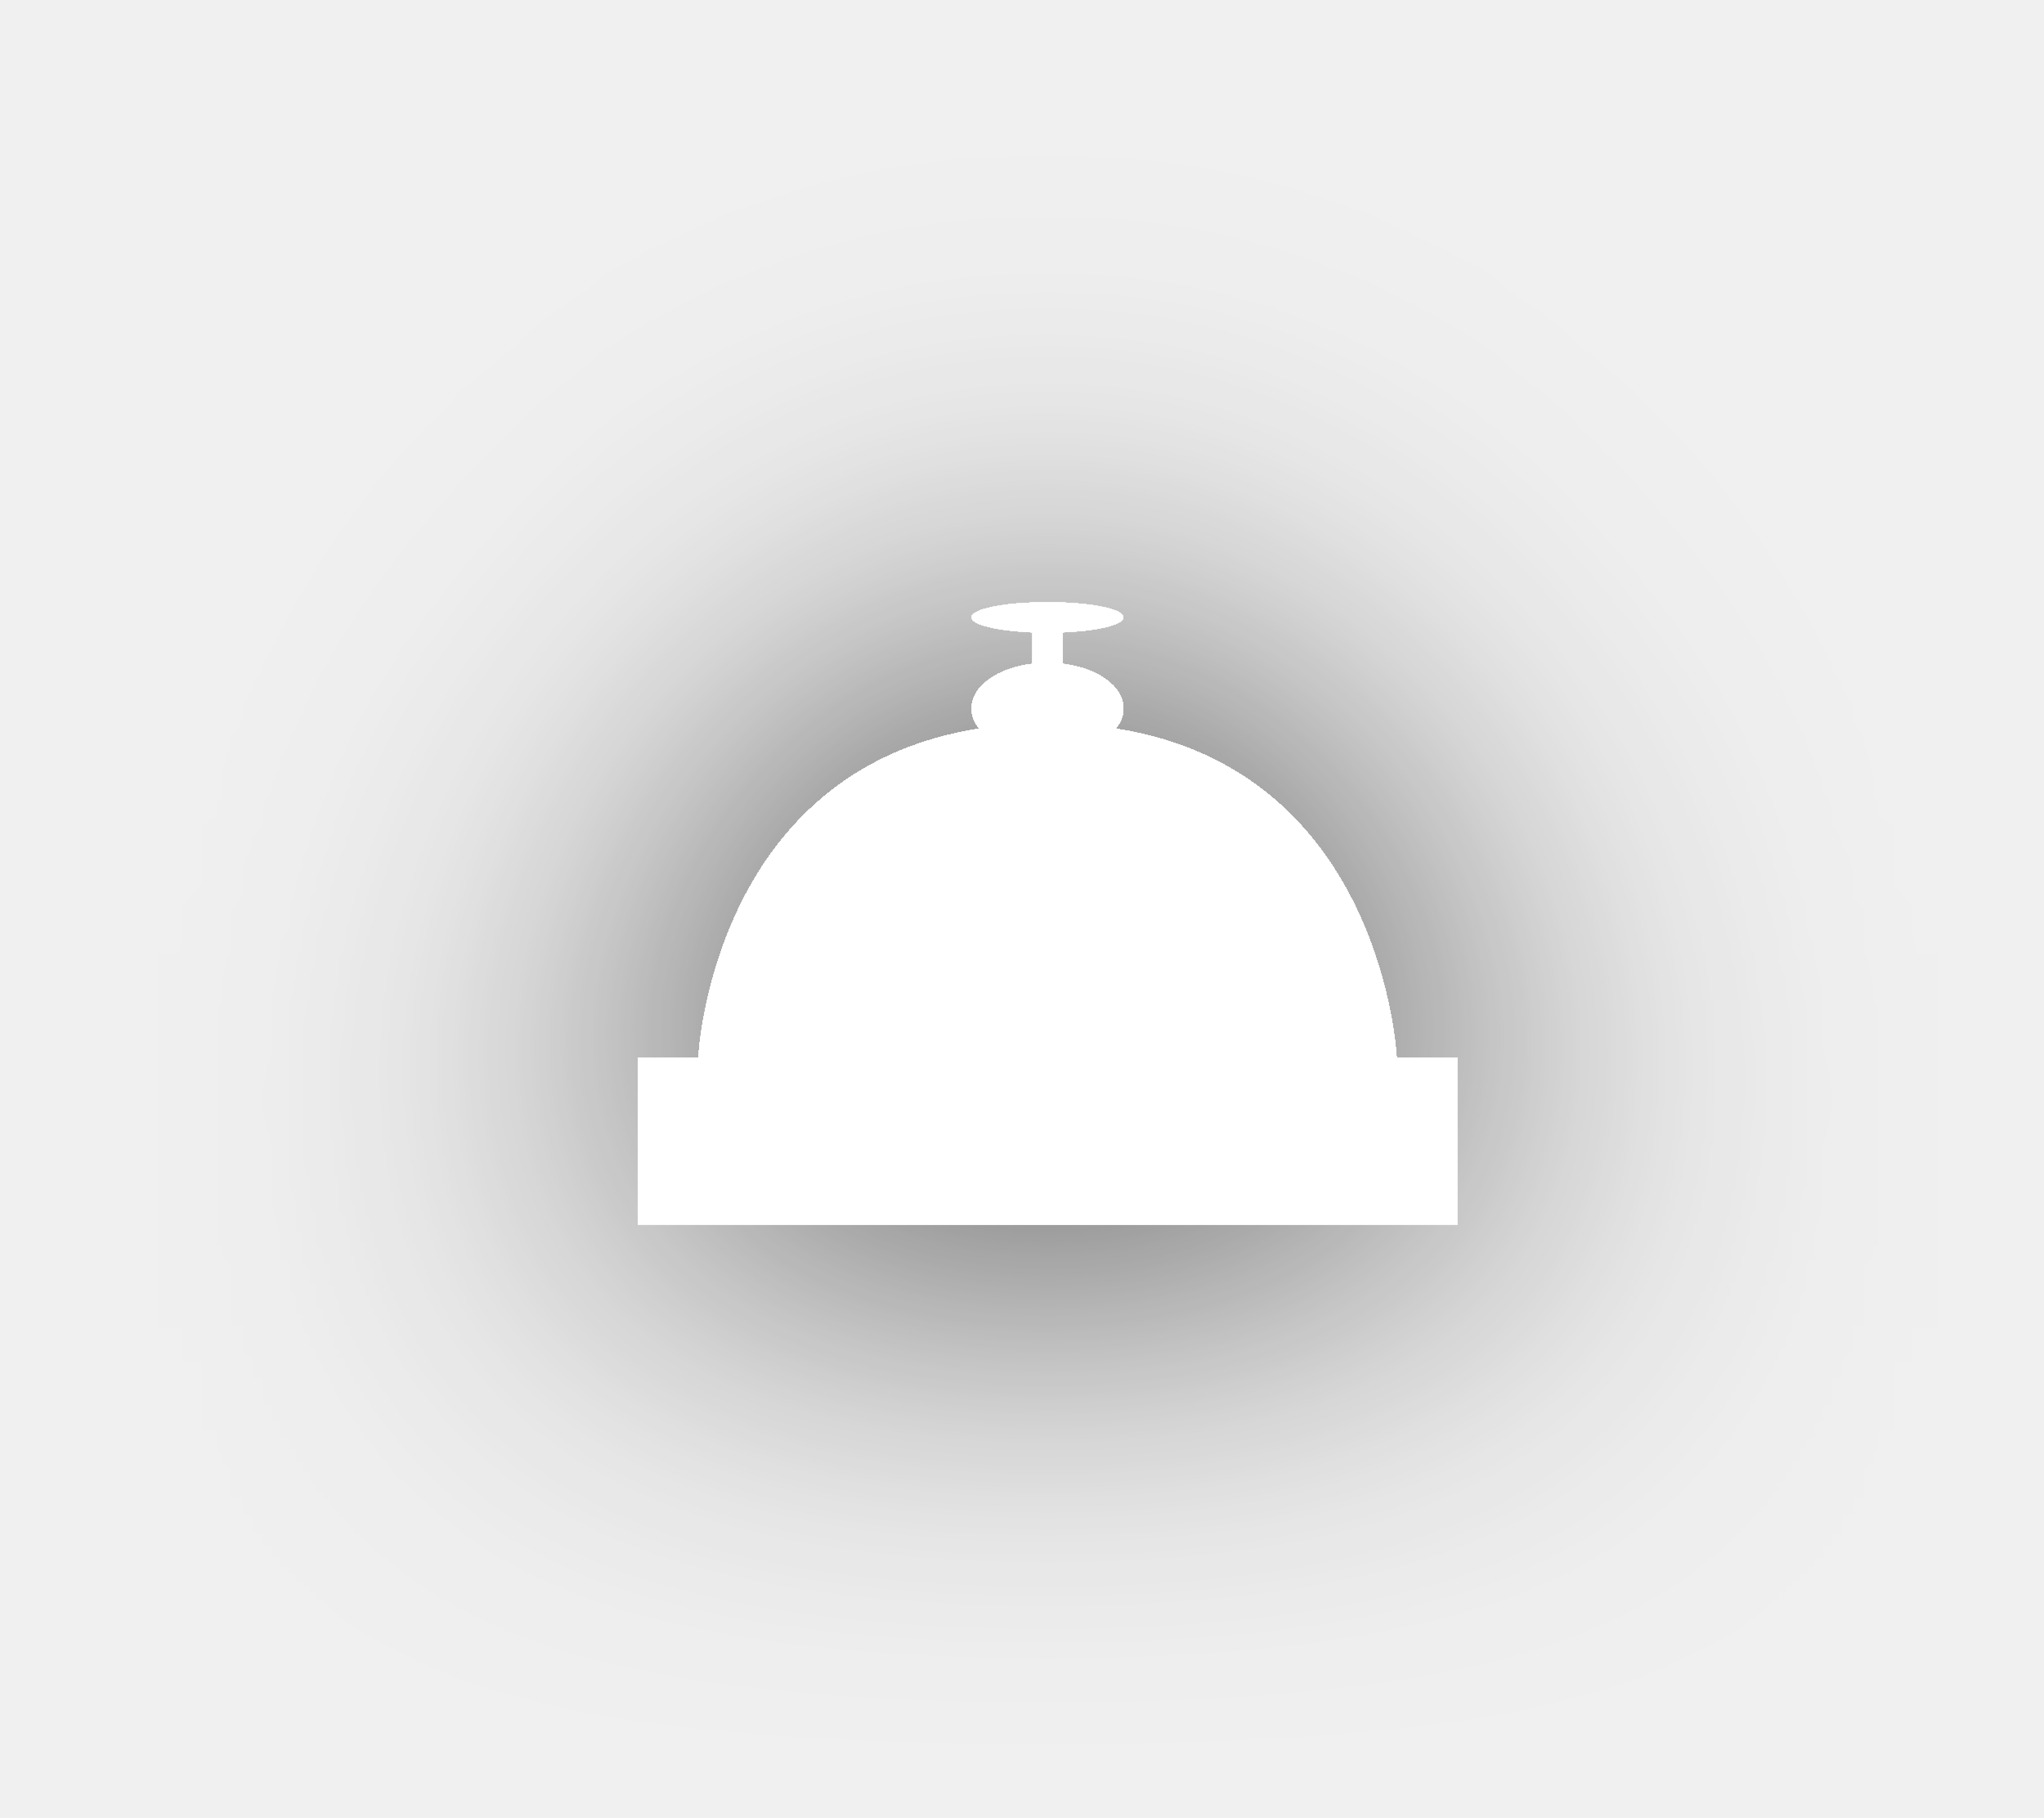
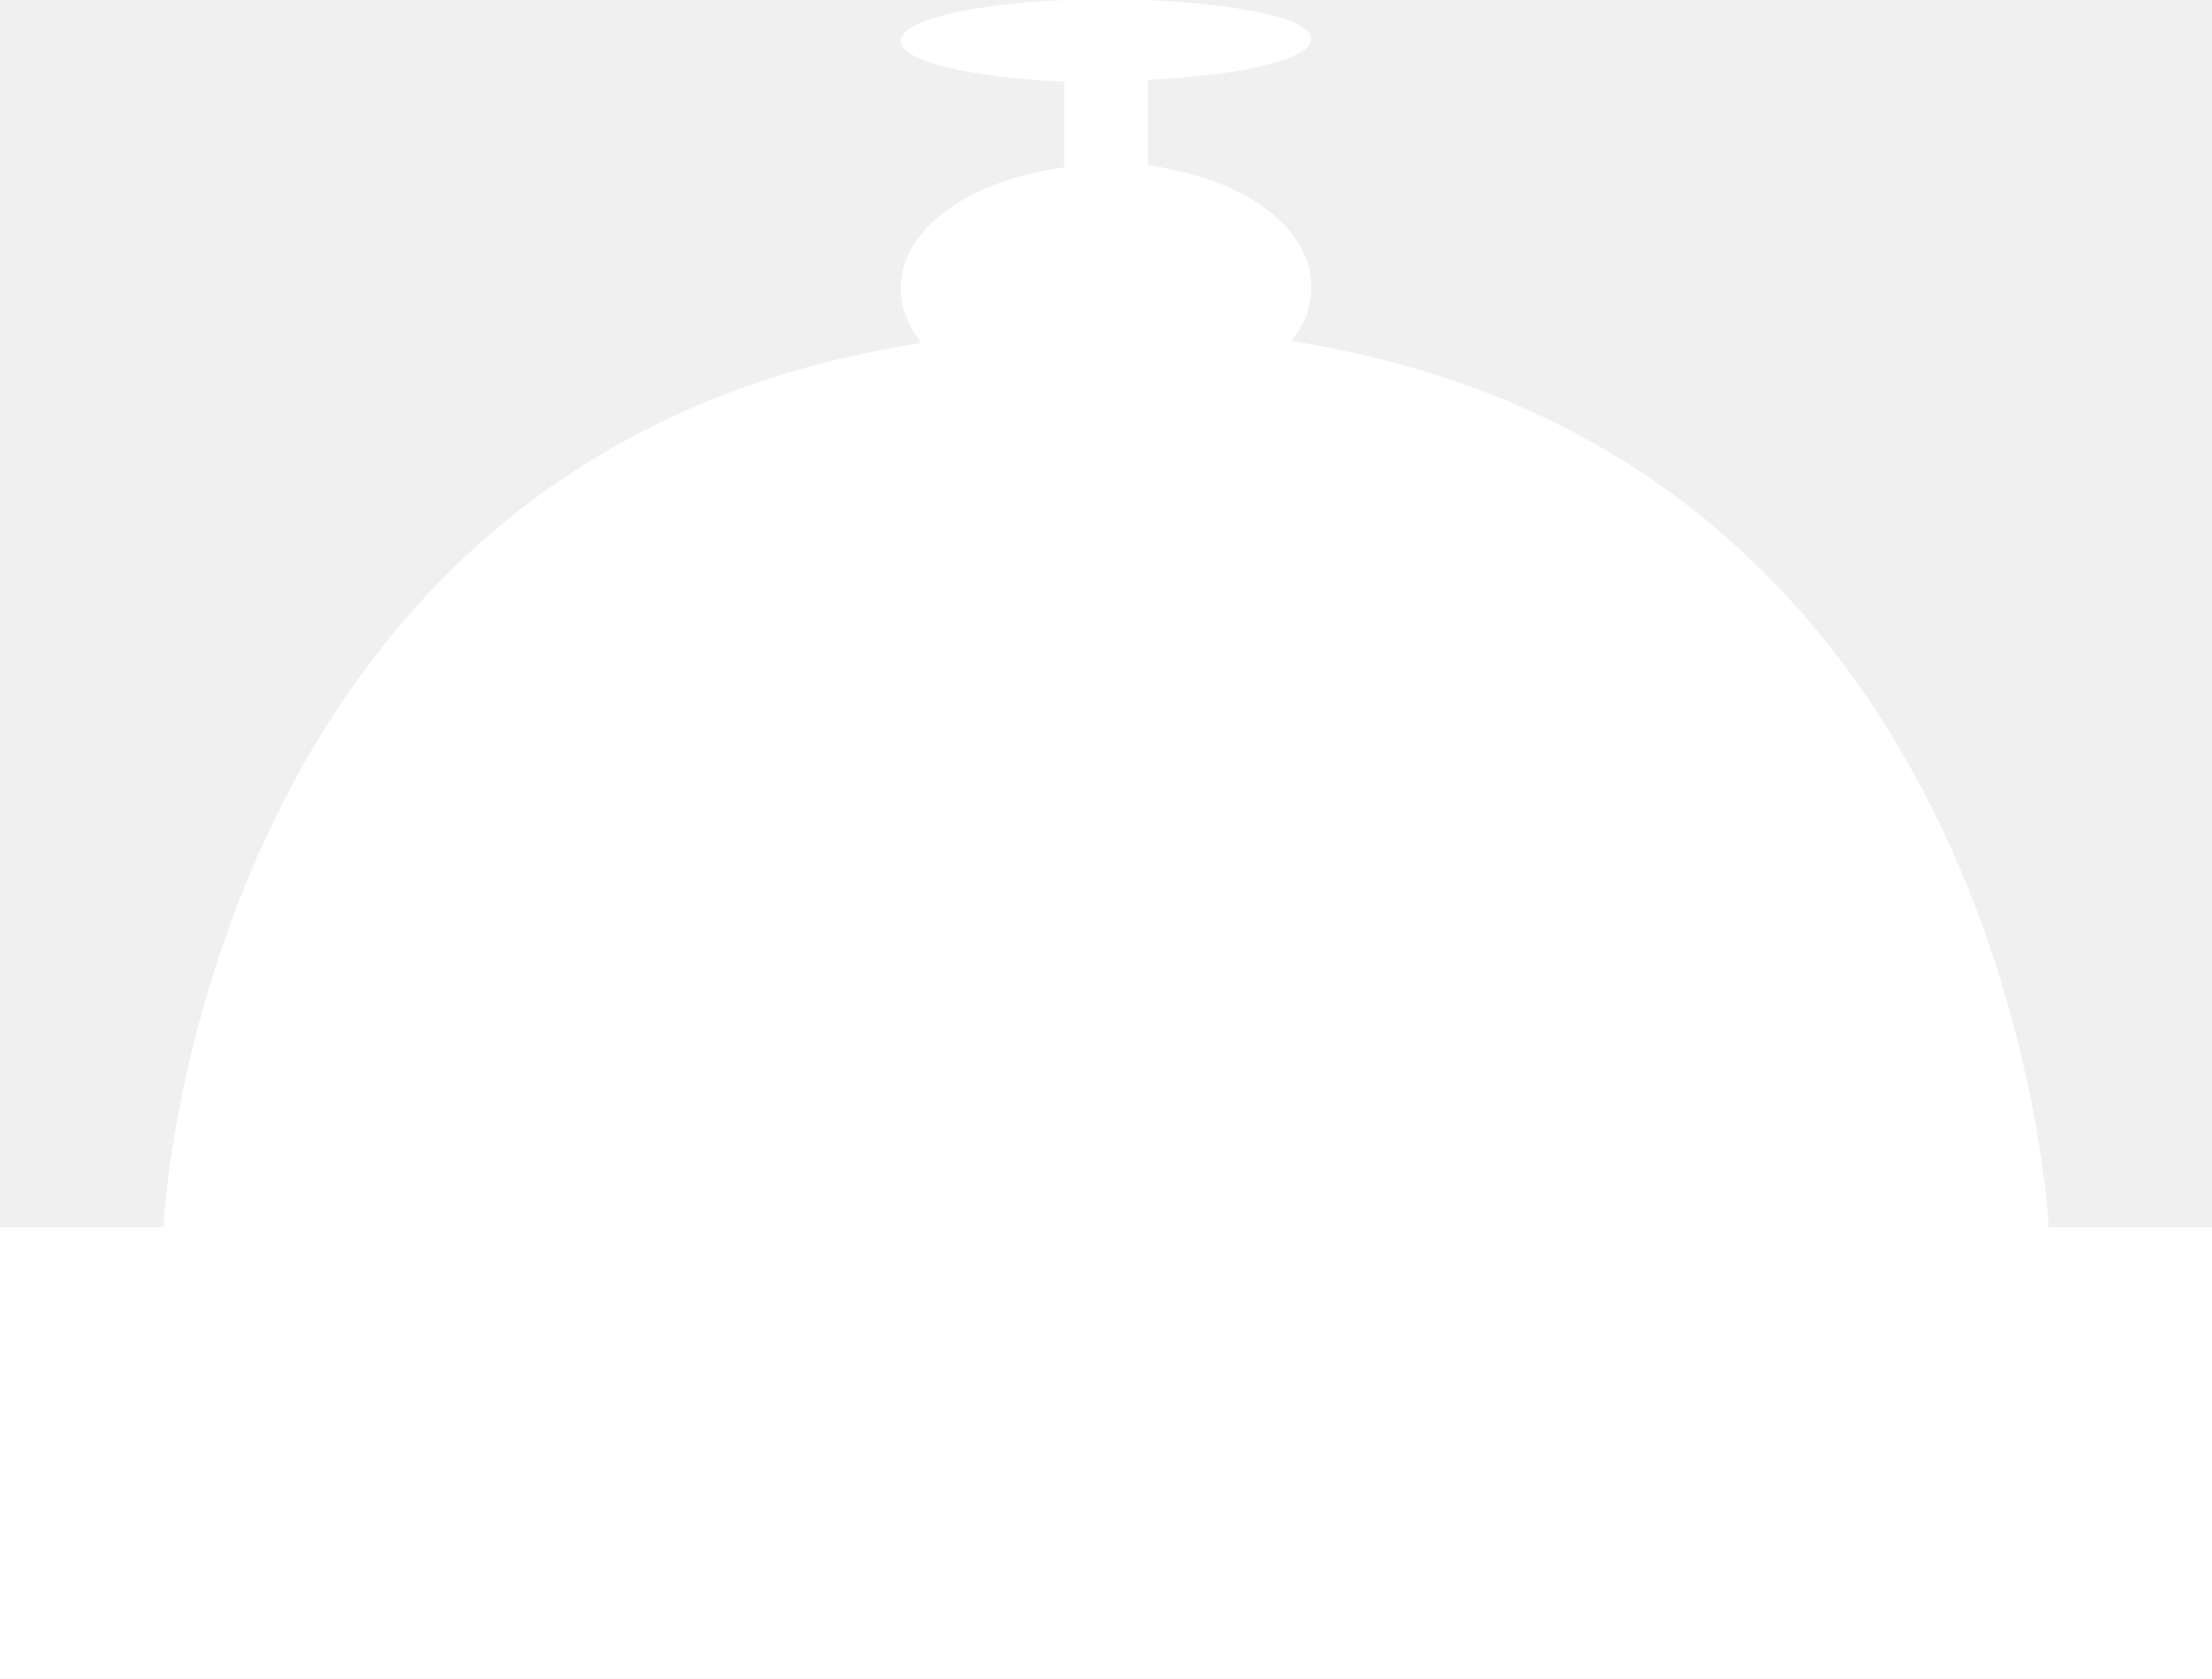
- <svg xmlns="http://www.w3.org/2000/svg" width="27" height="24" viewBox="0 0 27 24" fill="none">
-   <g filter="url(#filter0_d_6_424)">
-     <path fill-rule="evenodd" clip-rule="evenodd" d="M14.037 7.953H13.636V7.957C13.179 7.975 12.835 8.056 12.835 8.153C12.835 8.25 13.179 8.331 13.636 8.35V8.767C13.179 8.822 12.835 9.065 12.835 9.356C12.835 9.452 12.872 9.543 12.939 9.623C9.398 10.176 9.226 13.967 9.226 13.967H8.424V16.172H19.25V13.967H18.448C18.448 13.967 18.276 10.176 14.735 9.623C14.802 9.543 14.839 9.452 14.839 9.356C14.839 9.065 14.495 8.822 14.037 8.767V8.35C14.495 8.331 14.839 8.25 14.839 8.153C14.839 8.056 14.495 7.975 14.037 7.957V7.953Z" fill="white" />
+ <svg xmlns="http://www.w3.org/2000/svg" id="Layer_2" viewBox="0 0 10.83 8.22">
+   <defs>
+     <style>.cls-1{fill:#fff;fill-rule:evenodd;}</style>
+   </defs>
+   <g id="Layer_1-2">
+     <path class="cls-1" d="m5.61,0h-.4c-.46.02-.8.1-.8.2s.34.18.8.2v.42c-.46.06-.8.3-.8.59,0,.1.04.19.1.27C.97,2.22.8,6.01.8,6.01h-.8v2.21h10.83v-2.21h-.8s-.17-3.79-3.71-4.34c.07-.08.1-.17.1-.27,0-.29-.34-.53-.8-.59v-.42c.46-.02.8-.1.8-.2S6.07.02,5.61,0h0Z" />
  </g>
-   <defs>
-     <filter id="filter0_d_6_424" x="0.924" y="0.453" width="25.826" height="23.22" filterUnits="userSpaceOnUse" color-interpolation-filters="sRGB">
-       <feFlood flood-opacity="0" result="BackgroundImageFix" />
-       <feColorMatrix in="SourceAlpha" type="matrix" values="0 0 0 0 0 0 0 0 0 0 0 0 0 0 0 0 0 0 127 0" result="hardAlpha" />
-       <feOffset />
-       <feGaussianBlur stdDeviation="3.75" />
-       <feComposite in2="hardAlpha" operator="out" />
-       <feColorMatrix type="matrix" values="0 0 0 0 0 0 0 0 0 0 0 0 0 0 0 0 0 0 0.76 0" />
-       <feBlend mode="normal" in2="BackgroundImageFix" result="effect1_dropShadow_6_424" />
-       <feBlend mode="normal" in="SourceGraphic" in2="effect1_dropShadow_6_424" result="shape" />
-     </filter>
-   </defs>
</svg>
